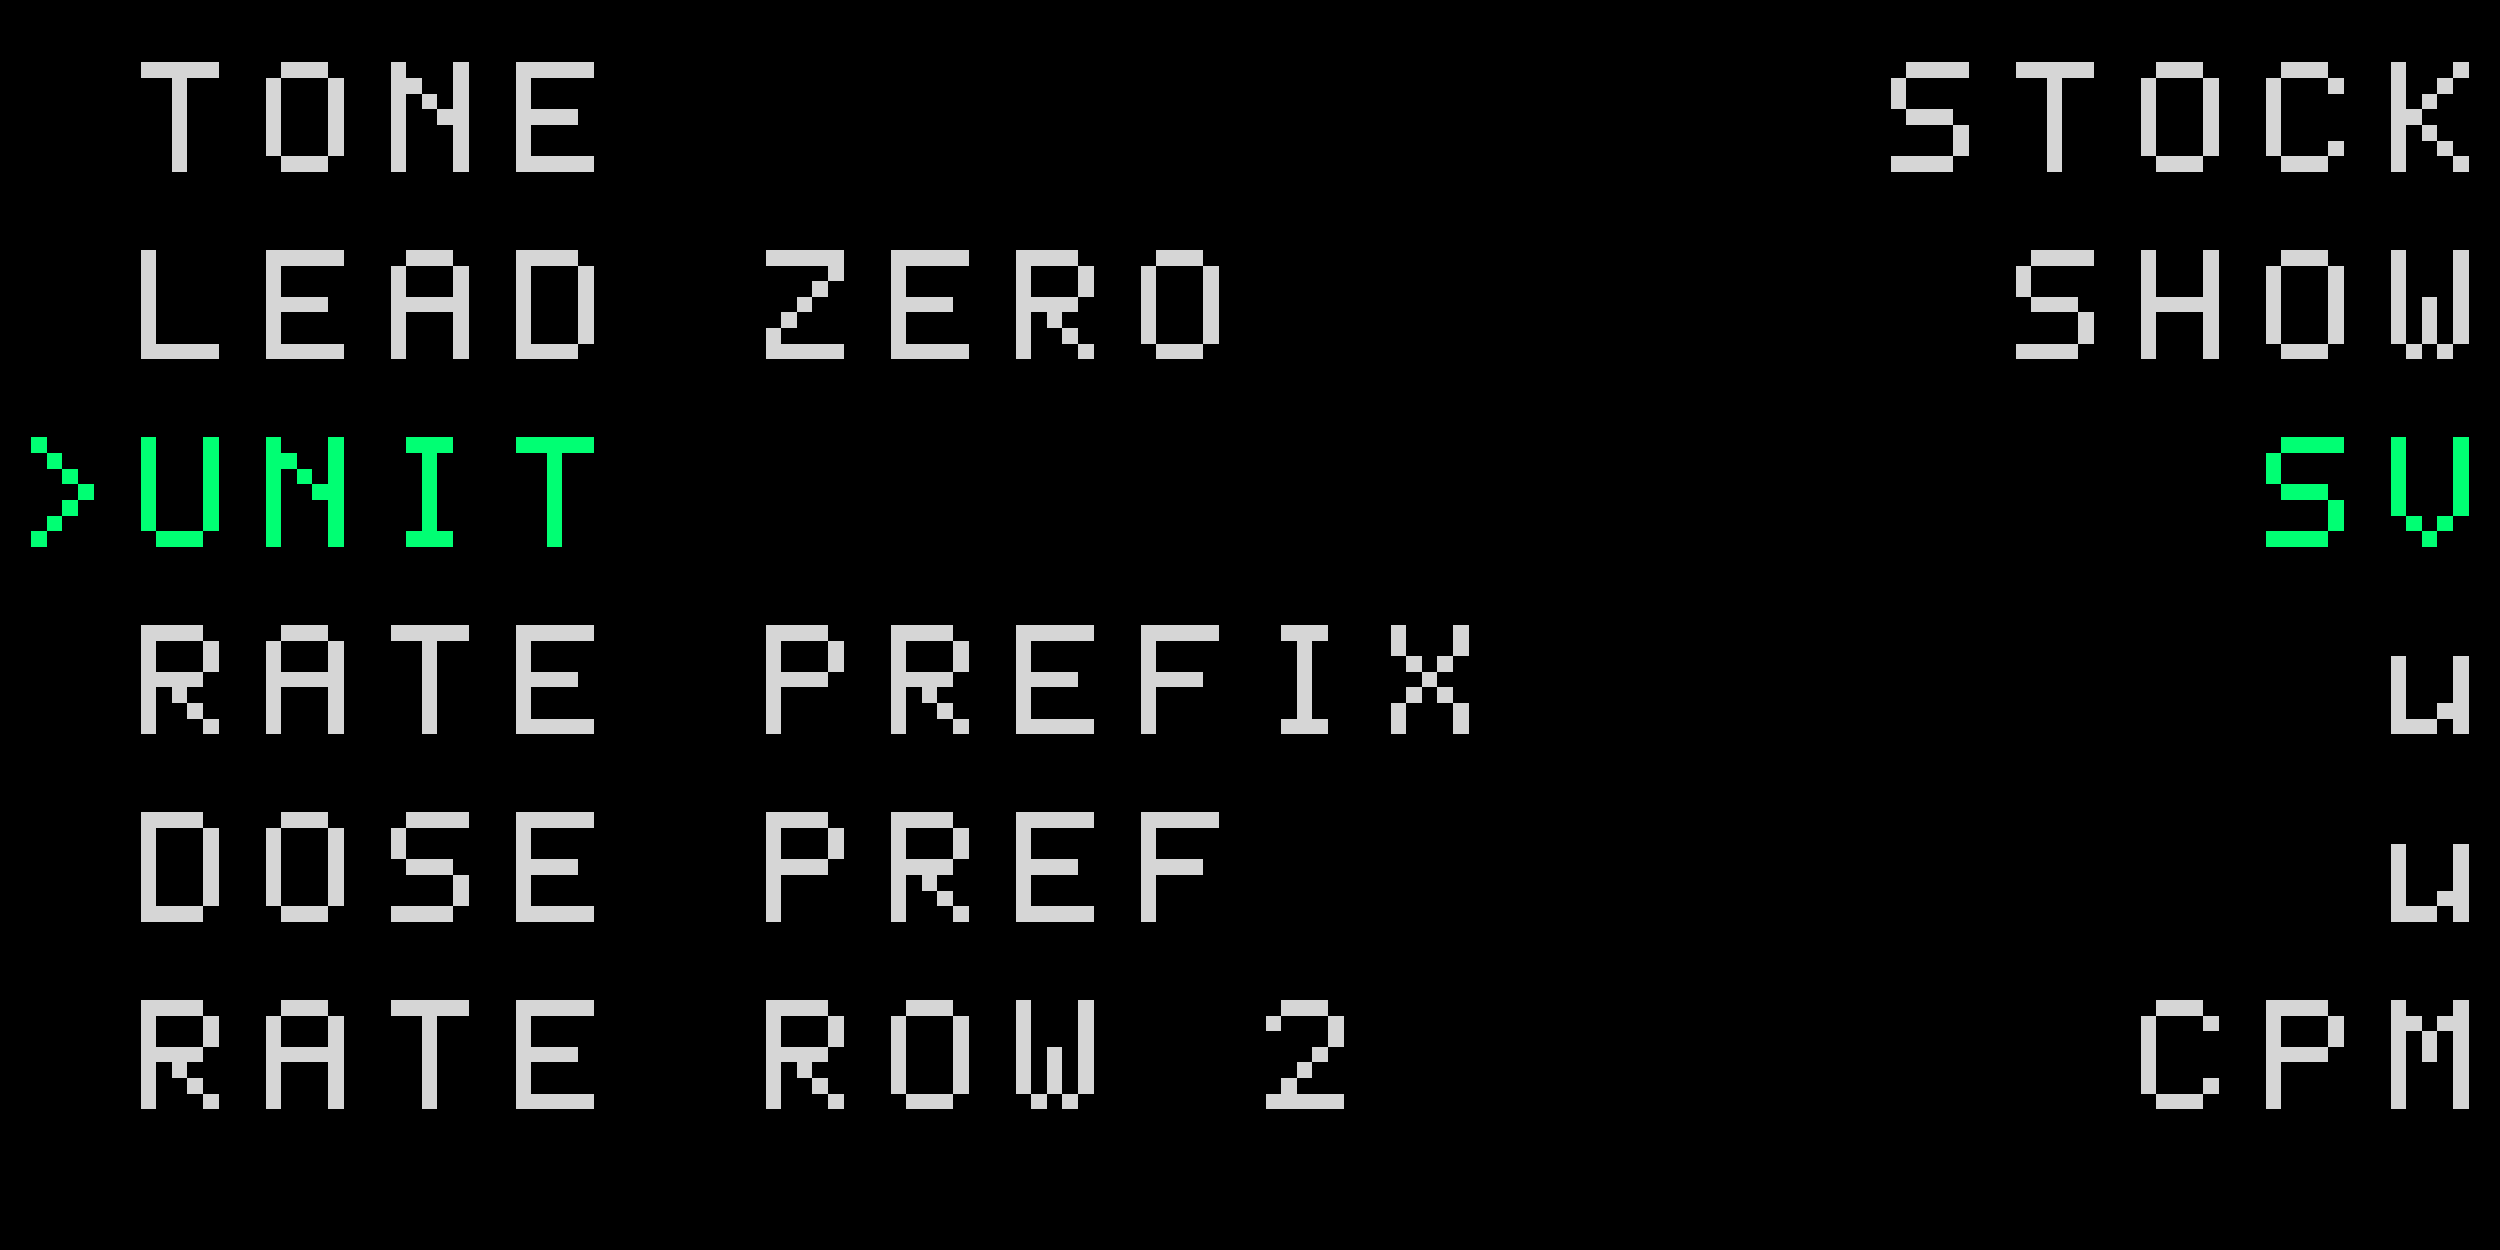
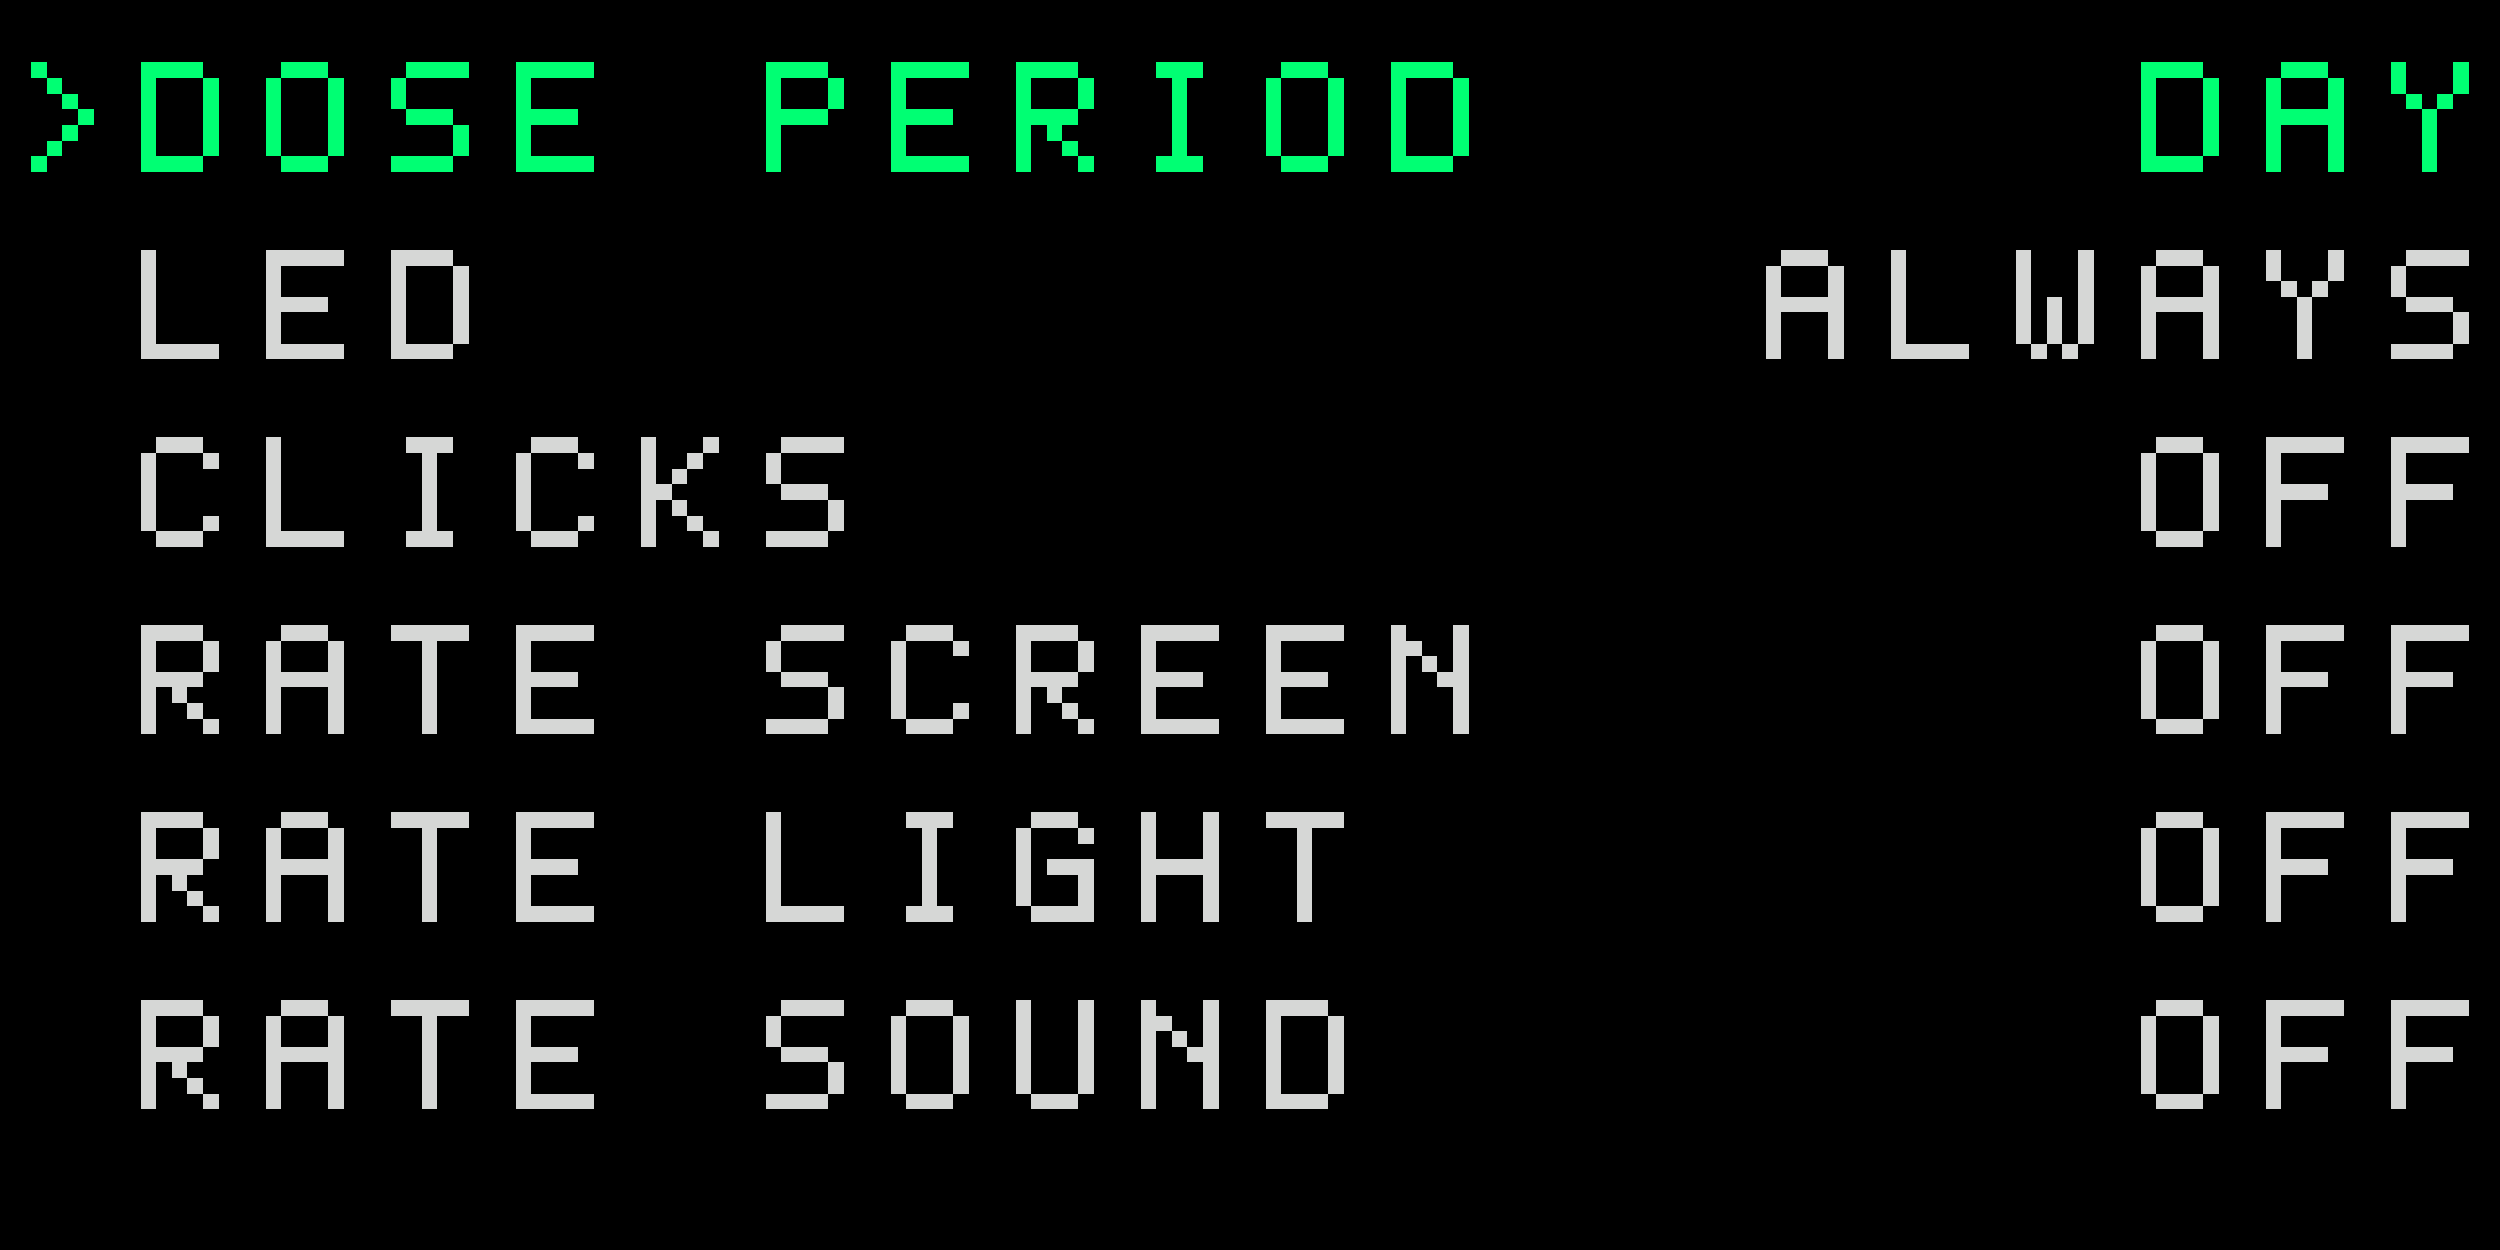
<svg xmlns="http://www.w3.org/2000/svg" width="640" height="320" viewBox="0 0 160 80" shape-rendering="crispEdges" role="img" aria-labelledby="title desc">
  <rect width="160" height="80" fill="#000000" />
-   <path fill="#D6D6D6" d="M9 4h1v1h-1zM10 4h1v1h-1zM11 4h1v1h-1zM12 4h1v1h-1zM13 4h1v1h-1zM11 5h1v1h-1zM11 6h1v1h-1zM11 7h1v1h-1zM11 8h1v1h-1zM11 9h1v1h-1zM11 10h1v1h-1zM18 4h1v1h-1zM19 4h1v1h-1zM20 4h1v1h-1zM17 5h1v1h-1zM21 5h1v1h-1zM17 6h1v1h-1zM21 6h1v1h-1zM17 7h1v1h-1zM21 7h1v1h-1zM17 8h1v1h-1zM21 8h1v1h-1zM17 9h1v1h-1zM21 9h1v1h-1zM18 10h1v1h-1zM19 10h1v1h-1zM20 10h1v1h-1zM25 4h1v1h-1zM29 4h1v1h-1zM25 5h1v1h-1zM26 5h1v1h-1zM29 5h1v1h-1zM25 6h1v1h-1zM27 6h1v1h-1zM29 6h1v1h-1zM25 7h1v1h-1zM28 7h1v1h-1zM29 7h1v1h-1zM25 8h1v1h-1zM29 8h1v1h-1zM25 9h1v1h-1zM29 9h1v1h-1zM25 10h1v1h-1zM29 10h1v1h-1zM33 4h1v1h-1zM34 4h1v1h-1zM35 4h1v1h-1zM36 4h1v1h-1zM37 4h1v1h-1zM33 5h1v1h-1zM33 6h1v1h-1zM33 7h1v1h-1zM34 7h1v1h-1zM35 7h1v1h-1zM36 7h1v1h-1zM33 8h1v1h-1zM33 9h1v1h-1zM33 10h1v1h-1zM34 10h1v1h-1zM35 10h1v1h-1zM36 10h1v1h-1zM37 10h1v1h-1zM122 4h1v1h-1zM123 4h1v1h-1zM124 4h1v1h-1zM125 4h1v1h-1zM121 5h1v1h-1zM121 6h1v1h-1zM122 7h1v1h-1zM123 7h1v1h-1zM124 7h1v1h-1zM125 8h1v1h-1zM125 9h1v1h-1zM121 10h1v1h-1zM122 10h1v1h-1zM123 10h1v1h-1zM124 10h1v1h-1zM129 4h1v1h-1zM130 4h1v1h-1zM131 4h1v1h-1zM132 4h1v1h-1zM133 4h1v1h-1zM131 5h1v1h-1zM131 6h1v1h-1zM131 7h1v1h-1zM131 8h1v1h-1zM131 9h1v1h-1zM131 10h1v1h-1zM138 4h1v1h-1zM139 4h1v1h-1zM140 4h1v1h-1zM137 5h1v1h-1zM141 5h1v1h-1zM137 6h1v1h-1zM141 6h1v1h-1zM137 7h1v1h-1zM141 7h1v1h-1zM137 8h1v1h-1zM141 8h1v1h-1zM137 9h1v1h-1zM141 9h1v1h-1zM138 10h1v1h-1zM139 10h1v1h-1zM140 10h1v1h-1zM146 4h1v1h-1zM147 4h1v1h-1zM148 4h1v1h-1zM145 5h1v1h-1zM149 5h1v1h-1zM145 6h1v1h-1zM145 7h1v1h-1zM145 8h1v1h-1zM145 9h1v1h-1zM149 9h1v1h-1zM146 10h1v1h-1zM147 10h1v1h-1zM148 10h1v1h-1zM153 4h1v1h-1zM157 4h1v1h-1zM153 5h1v1h-1zM156 5h1v1h-1zM153 6h1v1h-1zM155 6h1v1h-1zM153 7h1v1h-1zM154 7h1v1h-1zM153 8h1v1h-1zM155 8h1v1h-1zM153 9h1v1h-1zM156 9h1v1h-1zM153 10h1v1h-1zM157 10h1v1h-1zM9 16h1v1h-1zM9 17h1v1h-1zM9 18h1v1h-1zM9 19h1v1h-1zM9 20h1v1h-1zM9 21h1v1h-1zM9 22h1v1h-1zM10 22h1v1h-1zM11 22h1v1h-1zM12 22h1v1h-1zM13 22h1v1h-1zM17 16h1v1h-1zM18 16h1v1h-1zM19 16h1v1h-1zM20 16h1v1h-1zM21 16h1v1h-1zM17 17h1v1h-1zM17 18h1v1h-1zM17 19h1v1h-1zM18 19h1v1h-1zM19 19h1v1h-1zM20 19h1v1h-1zM17 20h1v1h-1zM17 21h1v1h-1zM17 22h1v1h-1zM18 22h1v1h-1zM19 22h1v1h-1zM20 22h1v1h-1zM21 22h1v1h-1zM26 16h1v1h-1zM27 16h1v1h-1zM28 16h1v1h-1zM25 17h1v1h-1zM29 17h1v1h-1zM25 18h1v1h-1zM29 18h1v1h-1zM25 19h1v1h-1zM26 19h1v1h-1zM27 19h1v1h-1zM28 19h1v1h-1zM29 19h1v1h-1zM25 20h1v1h-1zM29 20h1v1h-1zM25 21h1v1h-1zM29 21h1v1h-1zM25 22h1v1h-1zM29 22h1v1h-1zM33 16h1v1h-1zM34 16h1v1h-1zM35 16h1v1h-1zM36 16h1v1h-1zM33 17h1v1h-1zM37 17h1v1h-1zM33 18h1v1h-1zM37 18h1v1h-1zM33 19h1v1h-1zM37 19h1v1h-1zM33 20h1v1h-1zM37 20h1v1h-1zM33 21h1v1h-1zM37 21h1v1h-1zM33 22h1v1h-1zM34 22h1v1h-1zM35 22h1v1h-1zM36 22h1v1h-1zM49 16h1v1h-1zM50 16h1v1h-1zM51 16h1v1h-1zM52 16h1v1h-1zM53 16h1v1h-1zM53 17h1v1h-1zM52 18h1v1h-1zM51 19h1v1h-1zM50 20h1v1h-1zM49 21h1v1h-1zM49 22h1v1h-1zM50 22h1v1h-1zM51 22h1v1h-1zM52 22h1v1h-1zM53 22h1v1h-1zM57 16h1v1h-1zM58 16h1v1h-1zM59 16h1v1h-1zM60 16h1v1h-1zM61 16h1v1h-1zM57 17h1v1h-1zM57 18h1v1h-1zM57 19h1v1h-1zM58 19h1v1h-1zM59 19h1v1h-1zM60 19h1v1h-1zM57 20h1v1h-1zM57 21h1v1h-1zM57 22h1v1h-1zM58 22h1v1h-1zM59 22h1v1h-1zM60 22h1v1h-1zM61 22h1v1h-1zM65 16h1v1h-1zM66 16h1v1h-1zM67 16h1v1h-1zM68 16h1v1h-1zM65 17h1v1h-1zM69 17h1v1h-1zM65 18h1v1h-1zM69 18h1v1h-1zM65 19h1v1h-1zM66 19h1v1h-1zM67 19h1v1h-1zM68 19h1v1h-1zM65 20h1v1h-1zM67 20h1v1h-1zM65 21h1v1h-1zM68 21h1v1h-1zM65 22h1v1h-1zM69 22h1v1h-1zM74 16h1v1h-1zM75 16h1v1h-1zM76 16h1v1h-1zM73 17h1v1h-1zM77 17h1v1h-1zM73 18h1v1h-1zM77 18h1v1h-1zM73 19h1v1h-1zM77 19h1v1h-1zM73 20h1v1h-1zM77 20h1v1h-1zM73 21h1v1h-1zM77 21h1v1h-1zM74 22h1v1h-1zM75 22h1v1h-1zM76 22h1v1h-1zM130 16h1v1h-1zM131 16h1v1h-1zM132 16h1v1h-1zM133 16h1v1h-1zM129 17h1v1h-1zM129 18h1v1h-1zM130 19h1v1h-1zM131 19h1v1h-1zM132 19h1v1h-1zM133 20h1v1h-1zM133 21h1v1h-1zM129 22h1v1h-1zM130 22h1v1h-1zM131 22h1v1h-1zM132 22h1v1h-1zM137 16h1v1h-1zM141 16h1v1h-1zM137 17h1v1h-1zM141 17h1v1h-1zM137 18h1v1h-1zM141 18h1v1h-1zM137 19h1v1h-1zM138 19h1v1h-1zM139 19h1v1h-1zM140 19h1v1h-1zM141 19h1v1h-1zM137 20h1v1h-1zM141 20h1v1h-1zM137 21h1v1h-1zM141 21h1v1h-1zM137 22h1v1h-1zM141 22h1v1h-1zM146 16h1v1h-1zM147 16h1v1h-1zM148 16h1v1h-1zM145 17h1v1h-1zM149 17h1v1h-1zM145 18h1v1h-1zM149 18h1v1h-1zM145 19h1v1h-1zM149 19h1v1h-1zM145 20h1v1h-1zM149 20h1v1h-1zM145 21h1v1h-1zM149 21h1v1h-1zM146 22h1v1h-1zM147 22h1v1h-1zM148 22h1v1h-1zM153 16h1v1h-1zM157 16h1v1h-1zM153 17h1v1h-1zM157 17h1v1h-1zM153 18h1v1h-1zM157 18h1v1h-1zM153 19h1v1h-1zM155 19h1v1h-1zM157 19h1v1h-1zM153 20h1v1h-1zM155 20h1v1h-1zM157 20h1v1h-1zM153 21h1v1h-1zM155 21h1v1h-1zM157 21h1v1h-1zM154 22h1v1h-1zM156 22h1v1h-1zM9 40h1v1h-1zM10 40h1v1h-1zM11 40h1v1h-1zM12 40h1v1h-1zM9 41h1v1h-1zM13 41h1v1h-1zM9 42h1v1h-1zM13 42h1v1h-1zM9 43h1v1h-1zM10 43h1v1h-1zM11 43h1v1h-1zM12 43h1v1h-1zM9 44h1v1h-1zM11 44h1v1h-1zM9 45h1v1h-1zM12 45h1v1h-1zM9 46h1v1h-1zM13 46h1v1h-1zM18 40h1v1h-1zM19 40h1v1h-1zM20 40h1v1h-1zM17 41h1v1h-1zM21 41h1v1h-1zM17 42h1v1h-1zM21 42h1v1h-1zM17 43h1v1h-1zM18 43h1v1h-1zM19 43h1v1h-1zM20 43h1v1h-1zM21 43h1v1h-1zM17 44h1v1h-1zM21 44h1v1h-1zM17 45h1v1h-1zM21 45h1v1h-1zM17 46h1v1h-1zM21 46h1v1h-1zM25 40h1v1h-1zM26 40h1v1h-1zM27 40h1v1h-1zM28 40h1v1h-1zM29 40h1v1h-1zM27 41h1v1h-1zM27 42h1v1h-1zM27 43h1v1h-1zM27 44h1v1h-1zM27 45h1v1h-1zM27 46h1v1h-1zM33 40h1v1h-1zM34 40h1v1h-1zM35 40h1v1h-1zM36 40h1v1h-1zM37 40h1v1h-1zM33 41h1v1h-1zM33 42h1v1h-1zM33 43h1v1h-1zM34 43h1v1h-1zM35 43h1v1h-1zM36 43h1v1h-1zM33 44h1v1h-1zM33 45h1v1h-1zM33 46h1v1h-1zM34 46h1v1h-1zM35 46h1v1h-1zM36 46h1v1h-1zM37 46h1v1h-1zM49 40h1v1h-1zM50 40h1v1h-1zM51 40h1v1h-1zM52 40h1v1h-1zM49 41h1v1h-1zM53 41h1v1h-1zM49 42h1v1h-1zM53 42h1v1h-1zM49 43h1v1h-1zM50 43h1v1h-1zM51 43h1v1h-1zM52 43h1v1h-1zM49 44h1v1h-1zM49 45h1v1h-1zM49 46h1v1h-1zM57 40h1v1h-1zM58 40h1v1h-1zM59 40h1v1h-1zM60 40h1v1h-1zM57 41h1v1h-1zM61 41h1v1h-1zM57 42h1v1h-1zM61 42h1v1h-1zM57 43h1v1h-1zM58 43h1v1h-1zM59 43h1v1h-1zM60 43h1v1h-1zM57 44h1v1h-1zM59 44h1v1h-1zM57 45h1v1h-1zM60 45h1v1h-1zM57 46h1v1h-1zM61 46h1v1h-1zM65 40h1v1h-1zM66 40h1v1h-1zM67 40h1v1h-1zM68 40h1v1h-1zM69 40h1v1h-1zM65 41h1v1h-1zM65 42h1v1h-1zM65 43h1v1h-1zM66 43h1v1h-1zM67 43h1v1h-1zM68 43h1v1h-1zM65 44h1v1h-1zM65 45h1v1h-1zM65 46h1v1h-1zM66 46h1v1h-1zM67 46h1v1h-1zM68 46h1v1h-1zM69 46h1v1h-1zM73 40h1v1h-1zM74 40h1v1h-1zM75 40h1v1h-1zM76 40h1v1h-1zM77 40h1v1h-1zM73 41h1v1h-1zM73 42h1v1h-1zM73 43h1v1h-1zM74 43h1v1h-1zM75 43h1v1h-1zM76 43h1v1h-1zM73 44h1v1h-1zM73 45h1v1h-1zM73 46h1v1h-1zM82 40h1v1h-1zM83 40h1v1h-1zM84 40h1v1h-1zM83 41h1v1h-1zM83 42h1v1h-1zM83 43h1v1h-1zM83 44h1v1h-1zM83 45h1v1h-1zM82 46h1v1h-1zM83 46h1v1h-1zM84 46h1v1h-1zM89 40h1v1h-1zM93 40h1v1h-1zM89 41h1v1h-1zM93 41h1v1h-1zM90 42h1v1h-1zM92 42h1v1h-1zM91 43h1v1h-1zM90 44h1v1h-1zM92 44h1v1h-1zM89 45h1v1h-1zM93 45h1v1h-1zM89 46h1v1h-1zM93 46h1v1h-1zM153 42h1v1h-1zM157 42h1v1h-1zM153 43h1v1h-1zM157 43h1v1h-1zM153 44h1v1h-1zM157 44h1v1h-1zM153 45h1v1h-1zM156 45h1v1h-1zM157 45h1v1h-1zM153 46h1v1h-1zM154 46h1v1h-1zM155 46h1v1h-1zM157 46h1v1h-1zM9 52h1v1h-1zM10 52h1v1h-1zM11 52h1v1h-1zM12 52h1v1h-1zM9 53h1v1h-1zM13 53h1v1h-1zM9 54h1v1h-1zM13 54h1v1h-1zM9 55h1v1h-1zM13 55h1v1h-1zM9 56h1v1h-1zM13 56h1v1h-1zM9 57h1v1h-1zM13 57h1v1h-1zM9 58h1v1h-1zM10 58h1v1h-1zM11 58h1v1h-1zM12 58h1v1h-1zM18 52h1v1h-1zM19 52h1v1h-1zM20 52h1v1h-1zM17 53h1v1h-1zM21 53h1v1h-1zM17 54h1v1h-1zM21 54h1v1h-1zM17 55h1v1h-1zM21 55h1v1h-1zM17 56h1v1h-1zM21 56h1v1h-1zM17 57h1v1h-1zM21 57h1v1h-1zM18 58h1v1h-1zM19 58h1v1h-1zM20 58h1v1h-1zM26 52h1v1h-1zM27 52h1v1h-1zM28 52h1v1h-1zM29 52h1v1h-1zM25 53h1v1h-1zM25 54h1v1h-1zM26 55h1v1h-1zM27 55h1v1h-1zM28 55h1v1h-1zM29 56h1v1h-1zM29 57h1v1h-1zM25 58h1v1h-1zM26 58h1v1h-1zM27 58h1v1h-1zM28 58h1v1h-1zM33 52h1v1h-1zM34 52h1v1h-1zM35 52h1v1h-1zM36 52h1v1h-1zM37 52h1v1h-1zM33 53h1v1h-1zM33 54h1v1h-1zM33 55h1v1h-1zM34 55h1v1h-1zM35 55h1v1h-1zM36 55h1v1h-1zM33 56h1v1h-1zM33 57h1v1h-1zM33 58h1v1h-1zM34 58h1v1h-1zM35 58h1v1h-1zM36 58h1v1h-1zM37 58h1v1h-1zM49 52h1v1h-1zM50 52h1v1h-1zM51 52h1v1h-1zM52 52h1v1h-1zM49 53h1v1h-1zM53 53h1v1h-1zM49 54h1v1h-1zM53 54h1v1h-1zM49 55h1v1h-1zM50 55h1v1h-1zM51 55h1v1h-1zM52 55h1v1h-1zM49 56h1v1h-1zM49 57h1v1h-1zM49 58h1v1h-1zM57 52h1v1h-1zM58 52h1v1h-1zM59 52h1v1h-1zM60 52h1v1h-1zM57 53h1v1h-1zM61 53h1v1h-1zM57 54h1v1h-1zM61 54h1v1h-1zM57 55h1v1h-1zM58 55h1v1h-1zM59 55h1v1h-1zM60 55h1v1h-1zM57 56h1v1h-1zM59 56h1v1h-1zM57 57h1v1h-1zM60 57h1v1h-1zM57 58h1v1h-1zM61 58h1v1h-1zM65 52h1v1h-1zM66 52h1v1h-1zM67 52h1v1h-1zM68 52h1v1h-1zM69 52h1v1h-1zM65 53h1v1h-1zM65 54h1v1h-1zM65 55h1v1h-1zM66 55h1v1h-1zM67 55h1v1h-1zM68 55h1v1h-1zM65 56h1v1h-1zM65 57h1v1h-1zM65 58h1v1h-1zM66 58h1v1h-1zM67 58h1v1h-1zM68 58h1v1h-1zM69 58h1v1h-1zM73 52h1v1h-1zM74 52h1v1h-1zM75 52h1v1h-1zM76 52h1v1h-1zM77 52h1v1h-1zM73 53h1v1h-1zM73 54h1v1h-1zM73 55h1v1h-1zM74 55h1v1h-1zM75 55h1v1h-1zM76 55h1v1h-1zM73 56h1v1h-1zM73 57h1v1h-1zM73 58h1v1h-1zM153 54h1v1h-1zM157 54h1v1h-1zM153 55h1v1h-1zM157 55h1v1h-1zM153 56h1v1h-1zM157 56h1v1h-1zM153 57h1v1h-1zM156 57h1v1h-1zM157 57h1v1h-1zM153 58h1v1h-1zM154 58h1v1h-1zM155 58h1v1h-1zM157 58h1v1h-1zM9 64h1v1h-1zM10 64h1v1h-1zM11 64h1v1h-1zM12 64h1v1h-1zM9 65h1v1h-1zM13 65h1v1h-1zM9 66h1v1h-1zM13 66h1v1h-1zM9 67h1v1h-1zM10 67h1v1h-1zM11 67h1v1h-1zM12 67h1v1h-1zM9 68h1v1h-1zM11 68h1v1h-1zM9 69h1v1h-1zM12 69h1v1h-1zM9 70h1v1h-1zM13 70h1v1h-1zM18 64h1v1h-1zM19 64h1v1h-1zM20 64h1v1h-1zM17 65h1v1h-1zM21 65h1v1h-1zM17 66h1v1h-1zM21 66h1v1h-1zM17 67h1v1h-1zM18 67h1v1h-1zM19 67h1v1h-1zM20 67h1v1h-1zM21 67h1v1h-1zM17 68h1v1h-1zM21 68h1v1h-1zM17 69h1v1h-1zM21 69h1v1h-1zM17 70h1v1h-1zM21 70h1v1h-1zM25 64h1v1h-1zM26 64h1v1h-1zM27 64h1v1h-1zM28 64h1v1h-1zM29 64h1v1h-1zM27 65h1v1h-1zM27 66h1v1h-1zM27 67h1v1h-1zM27 68h1v1h-1zM27 69h1v1h-1zM27 70h1v1h-1zM33 64h1v1h-1zM34 64h1v1h-1zM35 64h1v1h-1zM36 64h1v1h-1zM37 64h1v1h-1zM33 65h1v1h-1zM33 66h1v1h-1zM33 67h1v1h-1zM34 67h1v1h-1zM35 67h1v1h-1zM36 67h1v1h-1zM33 68h1v1h-1zM33 69h1v1h-1zM33 70h1v1h-1zM34 70h1v1h-1zM35 70h1v1h-1zM36 70h1v1h-1zM37 70h1v1h-1zM49 64h1v1h-1zM50 64h1v1h-1zM51 64h1v1h-1zM52 64h1v1h-1zM49 65h1v1h-1zM53 65h1v1h-1zM49 66h1v1h-1zM53 66h1v1h-1zM49 67h1v1h-1zM50 67h1v1h-1zM51 67h1v1h-1zM52 67h1v1h-1zM49 68h1v1h-1zM51 68h1v1h-1zM49 69h1v1h-1zM52 69h1v1h-1zM49 70h1v1h-1zM53 70h1v1h-1zM58 64h1v1h-1zM59 64h1v1h-1zM60 64h1v1h-1zM57 65h1v1h-1zM61 65h1v1h-1zM57 66h1v1h-1zM61 66h1v1h-1zM57 67h1v1h-1zM61 67h1v1h-1zM57 68h1v1h-1zM61 68h1v1h-1zM57 69h1v1h-1zM61 69h1v1h-1zM58 70h1v1h-1zM59 70h1v1h-1zM60 70h1v1h-1zM65 64h1v1h-1zM69 64h1v1h-1zM65 65h1v1h-1zM69 65h1v1h-1zM65 66h1v1h-1zM69 66h1v1h-1zM65 67h1v1h-1zM67 67h1v1h-1zM69 67h1v1h-1zM65 68h1v1h-1zM67 68h1v1h-1zM69 68h1v1h-1zM65 69h1v1h-1zM67 69h1v1h-1zM69 69h1v1h-1zM66 70h1v1h-1zM68 70h1v1h-1zM82 64h1v1h-1zM83 64h1v1h-1zM84 64h1v1h-1zM81 65h1v1h-1zM85 65h1v1h-1zM85 66h1v1h-1zM84 67h1v1h-1zM83 68h1v1h-1zM82 69h1v1h-1zM81 70h1v1h-1zM82 70h1v1h-1zM83 70h1v1h-1zM84 70h1v1h-1zM85 70h1v1h-1zM138 64h1v1h-1zM139 64h1v1h-1zM140 64h1v1h-1zM137 65h1v1h-1zM141 65h1v1h-1zM137 66h1v1h-1zM137 67h1v1h-1zM137 68h1v1h-1zM137 69h1v1h-1zM141 69h1v1h-1zM138 70h1v1h-1zM139 70h1v1h-1zM140 70h1v1h-1zM145 64h1v1h-1zM146 64h1v1h-1zM147 64h1v1h-1zM148 64h1v1h-1zM145 65h1v1h-1zM149 65h1v1h-1zM145 66h1v1h-1zM149 66h1v1h-1zM145 67h1v1h-1zM146 67h1v1h-1zM147 67h1v1h-1zM148 67h1v1h-1zM145 68h1v1h-1zM145 69h1v1h-1zM145 70h1v1h-1zM153 64h1v1h-1zM157 64h1v1h-1zM153 65h1v1h-1zM154 65h1v1h-1zM156 65h1v1h-1zM157 65h1v1h-1zM153 66h1v1h-1zM155 66h1v1h-1zM157 66h1v1h-1zM153 67h1v1h-1zM155 67h1v1h-1zM157 67h1v1h-1zM153 68h1v1h-1zM157 68h1v1h-1zM153 69h1v1h-1zM157 69h1v1h-1zM153 70h1v1h-1zM157 70h1v1h-1z" />
-   <path fill="#00FF73" d="M2 28h1v1h-1zM3 29h1v1h-1zM4 30h1v1h-1zM5 31h1v1h-1zM4 32h1v1h-1zM3 33h1v1h-1zM2 34h1v1h-1zM9 28h1v1h-1zM13 28h1v1h-1zM9 29h1v1h-1zM13 29h1v1h-1zM9 30h1v1h-1zM13 30h1v1h-1zM9 31h1v1h-1zM13 31h1v1h-1zM9 32h1v1h-1zM13 32h1v1h-1zM9 33h1v1h-1zM13 33h1v1h-1zM10 34h1v1h-1zM11 34h1v1h-1zM12 34h1v1h-1zM17 28h1v1h-1zM21 28h1v1h-1zM17 29h1v1h-1zM18 29h1v1h-1zM21 29h1v1h-1zM17 30h1v1h-1zM19 30h1v1h-1zM21 30h1v1h-1zM17 31h1v1h-1zM20 31h1v1h-1zM21 31h1v1h-1zM17 32h1v1h-1zM21 32h1v1h-1zM17 33h1v1h-1zM21 33h1v1h-1zM17 34h1v1h-1zM21 34h1v1h-1zM26 28h1v1h-1zM27 28h1v1h-1zM28 28h1v1h-1zM27 29h1v1h-1zM27 30h1v1h-1zM27 31h1v1h-1zM27 32h1v1h-1zM27 33h1v1h-1zM26 34h1v1h-1zM27 34h1v1h-1zM28 34h1v1h-1zM33 28h1v1h-1zM34 28h1v1h-1zM35 28h1v1h-1zM36 28h1v1h-1zM37 28h1v1h-1zM35 29h1v1h-1zM35 30h1v1h-1zM35 31h1v1h-1zM35 32h1v1h-1zM35 33h1v1h-1zM35 34h1v1h-1zM146 28h1v1h-1zM147 28h1v1h-1zM148 28h1v1h-1zM149 28h1v1h-1zM145 29h1v1h-1zM145 30h1v1h-1zM146 31h1v1h-1zM147 31h1v1h-1zM148 31h1v1h-1zM149 32h1v1h-1zM149 33h1v1h-1zM145 34h1v1h-1zM146 34h1v1h-1zM147 34h1v1h-1zM148 34h1v1h-1zM153 28h1v1h-1zM157 28h1v1h-1zM153 29h1v1h-1zM157 29h1v1h-1zM153 30h1v1h-1zM157 30h1v1h-1zM153 31h1v1h-1zM157 31h1v1h-1zM153 32h1v1h-1zM157 32h1v1h-1zM154 33h1v1h-1zM156 33h1v1h-1zM155 34h1v1h-1z" />
+   <path fill="#00FF73" d="M2 4h1v1h-1zM3 5h1v1h-1zM4 6h1v1h-1zM5 7h1v1h-1zM4 8h1v1h-1zM3 9h1v1h-1zM2 10h1v1h-1zM9 4h1v1h-1zM10 4h1v1h-1zM11 4h1v1h-1zM12 4h1v1h-1zM9 5h1v1h-1zM13 5h1v1h-1zM9 6h1v1h-1zM13 6h1v1h-1zM9 7h1v1h-1zM13 7h1v1h-1zM9 8h1v1h-1zM13 8h1v1h-1zM9 9h1v1h-1zM13 9h1v1h-1zM9 10h1v1h-1zM10 10h1v1h-1zM11 10h1v1h-1zM12 10h1v1h-1zM18 4h1v1h-1zM19 4h1v1h-1zM20 4h1v1h-1zM17 5h1v1h-1zM21 5h1v1h-1zM17 6h1v1h-1zM21 6h1v1h-1zM17 7h1v1h-1zM21 7h1v1h-1zM17 8h1v1h-1zM21 8h1v1h-1zM17 9h1v1h-1zM21 9h1v1h-1zM18 10h1v1h-1zM19 10h1v1h-1zM20 10h1v1h-1zM26 4h1v1h-1zM27 4h1v1h-1zM28 4h1v1h-1zM29 4h1v1h-1zM25 5h1v1h-1zM25 6h1v1h-1zM26 7h1v1h-1zM27 7h1v1h-1zM28 7h1v1h-1zM29 8h1v1h-1zM29 9h1v1h-1zM25 10h1v1h-1zM26 10h1v1h-1zM27 10h1v1h-1zM28 10h1v1h-1zM33 4h1v1h-1zM34 4h1v1h-1zM35 4h1v1h-1zM36 4h1v1h-1zM37 4h1v1h-1zM33 5h1v1h-1zM33 6h1v1h-1zM33 7h1v1h-1zM34 7h1v1h-1zM35 7h1v1h-1zM36 7h1v1h-1zM33 8h1v1h-1zM33 9h1v1h-1zM33 10h1v1h-1zM34 10h1v1h-1zM35 10h1v1h-1zM36 10h1v1h-1zM37 10h1v1h-1zM49 4h1v1h-1zM50 4h1v1h-1zM51 4h1v1h-1zM52 4h1v1h-1zM49 5h1v1h-1zM53 5h1v1h-1zM49 6h1v1h-1zM53 6h1v1h-1zM49 7h1v1h-1zM50 7h1v1h-1zM51 7h1v1h-1zM52 7h1v1h-1zM49 8h1v1h-1zM49 9h1v1h-1zM49 10h1v1h-1zM57 4h1v1h-1zM58 4h1v1h-1zM59 4h1v1h-1zM60 4h1v1h-1zM61 4h1v1h-1zM57 5h1v1h-1zM57 6h1v1h-1zM57 7h1v1h-1zM58 7h1v1h-1zM59 7h1v1h-1zM60 7h1v1h-1zM57 8h1v1h-1zM57 9h1v1h-1zM57 10h1v1h-1zM58 10h1v1h-1zM59 10h1v1h-1zM60 10h1v1h-1zM61 10h1v1h-1zM65 4h1v1h-1zM66 4h1v1h-1zM67 4h1v1h-1zM68 4h1v1h-1zM65 5h1v1h-1zM69 5h1v1h-1zM65 6h1v1h-1zM69 6h1v1h-1zM65 7h1v1h-1zM66 7h1v1h-1zM67 7h1v1h-1zM68 7h1v1h-1zM65 8h1v1h-1zM67 8h1v1h-1zM65 9h1v1h-1zM68 9h1v1h-1zM65 10h1v1h-1zM69 10h1v1h-1zM74 4h1v1h-1zM75 4h1v1h-1zM76 4h1v1h-1zM75 5h1v1h-1zM75 6h1v1h-1zM75 7h1v1h-1zM75 8h1v1h-1zM75 9h1v1h-1zM74 10h1v1h-1zM75 10h1v1h-1zM76 10h1v1h-1zM82 4h1v1h-1zM83 4h1v1h-1zM84 4h1v1h-1zM81 5h1v1h-1zM85 5h1v1h-1zM81 6h1v1h-1zM85 6h1v1h-1zM81 7h1v1h-1zM85 7h1v1h-1zM81 8h1v1h-1zM85 8h1v1h-1zM81 9h1v1h-1zM85 9h1v1h-1zM82 10h1v1h-1zM83 10h1v1h-1zM84 10h1v1h-1zM89 4h1v1h-1zM90 4h1v1h-1zM91 4h1v1h-1zM92 4h1v1h-1zM89 5h1v1h-1zM93 5h1v1h-1zM89 6h1v1h-1zM93 6h1v1h-1zM89 7h1v1h-1zM93 7h1v1h-1zM89 8h1v1h-1zM93 8h1v1h-1zM89 9h1v1h-1zM93 9h1v1h-1zM89 10h1v1h-1zM90 10h1v1h-1zM91 10h1v1h-1zM92 10h1v1h-1zM137 4h1v1h-1zM138 4h1v1h-1zM139 4h1v1h-1zM140 4h1v1h-1zM137 5h1v1h-1zM141 5h1v1h-1zM137 6h1v1h-1zM141 6h1v1h-1zM137 7h1v1h-1zM141 7h1v1h-1zM137 8h1v1h-1zM141 8h1v1h-1zM137 9h1v1h-1zM141 9h1v1h-1zM137 10h1v1h-1zM138 10h1v1h-1zM139 10h1v1h-1zM140 10h1v1h-1zM146 4h1v1h-1zM147 4h1v1h-1zM148 4h1v1h-1zM145 5h1v1h-1zM149 5h1v1h-1zM145 6h1v1h-1zM149 6h1v1h-1zM145 7h1v1h-1zM146 7h1v1h-1zM147 7h1v1h-1zM148 7h1v1h-1zM149 7h1v1h-1zM145 8h1v1h-1zM149 8h1v1h-1zM145 9h1v1h-1zM149 9h1v1h-1zM145 10h1v1h-1zM149 10h1v1h-1zM153 4h1v1h-1zM157 4h1v1h-1zM153 5h1v1h-1zM157 5h1v1h-1zM154 6h1v1h-1zM156 6h1v1h-1zM155 7h1v1h-1zM155 8h1v1h-1zM155 9h1v1h-1zM155 10h1v1h-1z" />
+   <path fill="#D6D7D6" d="M9 16h1v1h-1zM9 17h1v1h-1zM9 18h1v1h-1zM9 19h1v1h-1zM9 20h1v1h-1zM9 21h1v1h-1zM9 22h1v1h-1zM10 22h1v1h-1zM11 22h1v1h-1zM12 22h1v1h-1zM13 22h1v1h-1zM17 16h1v1h-1zM18 16h1v1h-1zM19 16h1v1h-1zM20 16h1v1h-1zM21 16h1v1h-1zM17 17h1v1h-1zM17 18h1v1h-1zM17 19h1v1h-1zM18 19h1v1h-1zM19 19h1v1h-1zM20 19h1v1h-1zM17 20h1v1h-1zM17 21h1v1h-1zM17 22h1v1h-1zM18 22h1v1h-1zM19 22h1v1h-1zM20 22h1v1h-1zM21 22h1v1h-1zM25 16h1v1h-1zM26 16h1v1h-1zM27 16h1v1h-1zM28 16h1v1h-1zM25 17h1v1h-1zM29 17h1v1h-1zM25 18h1v1h-1zM29 18h1v1h-1zM25 19h1v1h-1zM29 19h1v1h-1zM25 20h1v1h-1zM29 20h1v1h-1zM25 21h1v1h-1zM29 21h1v1h-1zM25 22h1v1h-1zM26 22h1v1h-1zM27 22h1v1h-1zM28 22h1v1h-1zM114 16h1v1h-1zM115 16h1v1h-1zM116 16h1v1h-1zM113 17h1v1h-1zM117 17h1v1h-1zM113 18h1v1h-1zM117 18h1v1h-1zM113 19h1v1h-1zM114 19h1v1h-1zM115 19h1v1h-1zM116 19h1v1h-1zM117 19h1v1h-1zM113 20h1v1h-1zM117 20h1v1h-1zM113 21h1v1h-1zM117 21h1v1h-1zM113 22h1v1h-1zM117 22h1v1h-1zM121 16h1v1h-1zM121 17h1v1h-1zM121 18h1v1h-1zM121 19h1v1h-1zM121 20h1v1h-1zM121 21h1v1h-1zM121 22h1v1h-1zM122 22h1v1h-1zM123 22h1v1h-1zM124 22h1v1h-1zM125 22h1v1h-1zM129 16h1v1h-1zM133 16h1v1h-1zM129 17h1v1h-1zM133 17h1v1h-1zM129 18h1v1h-1zM133 18h1v1h-1zM129 19h1v1h-1zM131 19h1v1h-1zM133 19h1v1h-1zM129 20h1v1h-1zM131 20h1v1h-1zM133 20h1v1h-1zM129 21h1v1h-1zM131 21h1v1h-1zM133 21h1v1h-1zM130 22h1v1h-1zM132 22h1v1h-1zM138 16h1v1h-1zM139 16h1v1h-1zM140 16h1v1h-1zM137 17h1v1h-1zM141 17h1v1h-1zM137 18h1v1h-1zM141 18h1v1h-1zM137 19h1v1h-1zM138 19h1v1h-1zM139 19h1v1h-1zM140 19h1v1h-1zM141 19h1v1h-1zM137 20h1v1h-1zM141 20h1v1h-1zM137 21h1v1h-1zM141 21h1v1h-1zM137 22h1v1h-1zM141 22h1v1h-1zM145 16h1v1h-1zM149 16h1v1h-1zM145 17h1v1h-1zM149 17h1v1h-1zM146 18h1v1h-1zM148 18h1v1h-1zM147 19h1v1h-1zM147 20h1v1h-1zM147 21h1v1h-1zM147 22h1v1h-1zM154 16h1v1h-1zM155 16h1v1h-1zM156 16h1v1h-1zM157 16h1v1h-1zM153 17h1v1h-1zM153 18h1v1h-1zM154 19h1v1h-1zM155 19h1v1h-1zM156 19h1v1h-1zM157 20h1v1h-1zM157 21h1v1h-1zM153 22h1v1h-1zM154 22h1v1h-1zM155 22h1v1h-1zM156 22h1v1h-1zM10 28h1v1h-1zM11 28h1v1h-1zM12 28h1v1h-1zM9 29h1v1h-1zM13 29h1v1h-1zM9 30h1v1h-1zM9 31h1v1h-1zM9 32h1v1h-1zM9 33h1v1h-1zM13 33h1v1h-1zM10 34h1v1h-1zM11 34h1v1h-1zM12 34h1v1h-1zM17 28h1v1h-1zM17 29h1v1h-1zM17 30h1v1h-1zM17 31h1v1h-1zM17 32h1v1h-1zM17 33h1v1h-1zM17 34h1v1h-1zM18 34h1v1h-1zM19 34h1v1h-1zM20 34h1v1h-1zM21 34h1v1h-1zM26 28h1v1h-1zM27 28h1v1h-1zM28 28h1v1h-1zM27 29h1v1h-1zM27 30h1v1h-1zM27 31h1v1h-1zM27 32h1v1h-1zM27 33h1v1h-1zM26 34h1v1h-1zM27 34h1v1h-1zM28 34h1v1h-1zM34 28h1v1h-1zM35 28h1v1h-1zM36 28h1v1h-1zM33 29h1v1h-1zM37 29h1v1h-1zM33 30h1v1h-1zM33 31h1v1h-1zM33 32h1v1h-1zM33 33h1v1h-1zM37 33h1v1h-1zM34 34h1v1h-1zM35 34h1v1h-1zM36 34h1v1h-1zM41 28h1v1h-1zM45 28h1v1h-1zM41 29h1v1h-1zM44 29h1v1h-1zM41 30h1v1h-1zM43 30h1v1h-1zM41 31h1v1h-1zM42 31h1v1h-1zM41 32h1v1h-1zM43 32h1v1h-1zM41 33h1v1h-1zM44 33h1v1h-1zM41 34h1v1h-1zM45 34h1v1h-1zM50 28h1v1h-1zM51 28h1v1h-1zM52 28h1v1h-1zM53 28h1v1h-1zM49 29h1v1h-1zM49 30h1v1h-1zM50 31h1v1h-1zM51 31h1v1h-1zM52 31h1v1h-1zM53 32h1v1h-1zM53 33h1v1h-1zM49 34h1v1h-1zM50 34h1v1h-1zM51 34h1v1h-1zM52 34h1v1h-1zM138 28h1v1h-1zM139 28h1v1h-1zM140 28h1v1h-1zM137 29h1v1h-1zM141 29h1v1h-1zM137 30h1v1h-1zM141 30h1v1h-1zM137 31h1v1h-1zM141 31h1v1h-1zM137 32h1v1h-1zM141 32h1v1h-1zM137 33h1v1h-1zM141 33h1v1h-1zM138 34h1v1h-1zM139 34h1v1h-1zM140 34h1v1h-1zM145 28h1v1h-1zM146 28h1v1h-1zM147 28h1v1h-1zM148 28h1v1h-1zM149 28h1v1h-1zM145 29h1v1h-1zM145 30h1v1h-1zM145 31h1v1h-1zM146 31h1v1h-1zM147 31h1v1h-1zM148 31h1v1h-1zM145 32h1v1h-1zM145 33h1v1h-1zM145 34h1v1h-1zM153 28h1v1h-1zM154 28h1v1h-1zM155 28h1v1h-1zM156 28h1v1h-1zM157 28h1v1h-1zM153 29h1v1h-1zM153 30h1v1h-1zM153 31h1v1h-1zM154 31h1v1h-1zM155 31h1v1h-1zM156 31h1v1h-1zM153 32h1v1h-1zM153 33h1v1h-1zM153 34h1v1h-1zM9 40h1v1h-1zM10 40h1v1h-1zM11 40h1v1h-1zM12 40h1v1h-1zM9 41h1v1h-1zM13 41h1v1h-1zM9 42h1v1h-1zM13 42h1v1h-1zM9 43h1v1h-1zM10 43h1v1h-1zM11 43h1v1h-1zM12 43h1v1h-1zM9 44h1v1h-1zM11 44h1v1h-1zM9 45h1v1h-1zM12 45h1v1h-1zM9 46h1v1h-1zM13 46h1v1h-1zM18 40h1v1h-1zM19 40h1v1h-1zM20 40h1v1h-1zM17 41h1v1h-1zM21 41h1v1h-1zM17 42h1v1h-1zM21 42h1v1h-1zM17 43h1v1h-1zM18 43h1v1h-1zM19 43h1v1h-1zM20 43h1v1h-1zM21 43h1v1h-1zM17 44h1v1h-1zM21 44h1v1h-1zM17 45h1v1h-1zM21 45h1v1h-1zM17 46h1v1h-1zM21 46h1v1h-1zM25 40h1v1h-1zM26 40h1v1h-1zM27 40h1v1h-1zM28 40h1v1h-1zM29 40h1v1h-1zM27 41h1v1h-1zM27 42h1v1h-1zM27 43h1v1h-1zM27 44h1v1h-1zM27 45h1v1h-1zM27 46h1v1h-1zM33 40h1v1h-1zM34 40h1v1h-1zM35 40h1v1h-1zM36 40h1v1h-1zM37 40h1v1h-1zM33 41h1v1h-1zM33 42h1v1h-1zM33 43h1v1h-1zM34 43h1v1h-1zM35 43h1v1h-1zM36 43h1v1h-1zM33 44h1v1h-1zM33 45h1v1h-1zM33 46h1v1h-1zM34 46h1v1h-1zM35 46h1v1h-1zM36 46h1v1h-1zM37 46h1v1h-1zM50 40h1v1h-1zM51 40h1v1h-1zM52 40h1v1h-1zM53 40h1v1h-1zM49 41h1v1h-1zM49 42h1v1h-1zM50 43h1v1h-1zM51 43h1v1h-1zM52 43h1v1h-1zM53 44h1v1h-1zM53 45h1v1h-1zM49 46h1v1h-1zM50 46h1v1h-1zM51 46h1v1h-1zM52 46h1v1h-1zM58 40h1v1h-1zM59 40h1v1h-1zM60 40h1v1h-1zM57 41h1v1h-1zM61 41h1v1h-1zM57 42h1v1h-1zM57 43h1v1h-1zM57 44h1v1h-1zM57 45h1v1h-1zM61 45h1v1h-1zM58 46h1v1h-1zM59 46h1v1h-1zM60 46h1v1h-1zM65 40h1v1h-1zM66 40h1v1h-1zM67 40h1v1h-1zM68 40h1v1h-1zM65 41h1v1h-1zM69 41h1v1h-1zM65 42h1v1h-1zM69 42h1v1h-1zM65 43h1v1h-1zM66 43h1v1h-1zM67 43h1v1h-1zM68 43h1v1h-1zM65 44h1v1h-1zM67 44h1v1h-1zM65 45h1v1h-1zM68 45h1v1h-1zM65 46h1v1h-1zM69 46h1v1h-1zM73 40h1v1h-1zM74 40h1v1h-1zM75 40h1v1h-1zM76 40h1v1h-1zM77 40h1v1h-1zM73 41h1v1h-1zM73 42h1v1h-1zM73 43h1v1h-1zM74 43h1v1h-1zM75 43h1v1h-1zM76 43h1v1h-1zM73 44h1v1h-1zM73 45h1v1h-1zM73 46h1v1h-1zM74 46h1v1h-1zM75 46h1v1h-1zM76 46h1v1h-1zM77 46h1v1h-1zM81 40h1v1h-1zM82 40h1v1h-1zM83 40h1v1h-1zM84 40h1v1h-1zM85 40h1v1h-1zM81 41h1v1h-1zM81 42h1v1h-1zM81 43h1v1h-1zM82 43h1v1h-1zM83 43h1v1h-1zM84 43h1v1h-1zM81 44h1v1h-1zM81 45h1v1h-1zM81 46h1v1h-1zM82 46h1v1h-1zM83 46h1v1h-1zM84 46h1v1h-1zM85 46h1v1h-1zM89 40h1v1h-1zM93 40h1v1h-1zM89 41h1v1h-1zM90 41h1v1h-1zM93 41h1v1h-1zM89 42h1v1h-1zM91 42h1v1h-1zM93 42h1v1h-1zM89 43h1v1h-1zM92 43h1v1h-1zM93 43h1v1h-1zM89 44h1v1h-1zM93 44h1v1h-1zM89 45h1v1h-1zM93 45h1v1h-1zM89 46h1v1h-1zM93 46h1v1h-1zM138 40h1v1h-1zM139 40h1v1h-1zM140 40h1v1h-1zM137 41h1v1h-1zM141 41h1v1h-1zM137 42h1v1h-1zM141 42h1v1h-1zM137 43h1v1h-1zM141 43h1v1h-1zM137 44h1v1h-1zM141 44h1v1h-1zM137 45h1v1h-1zM141 45h1v1h-1zM138 46h1v1h-1zM139 46h1v1h-1zM140 46h1v1h-1zM145 40h1v1h-1zM146 40h1v1h-1zM147 40h1v1h-1zM148 40h1v1h-1zM149 40h1v1h-1zM145 41h1v1h-1zM145 42h1v1h-1zM145 43h1v1h-1zM146 43h1v1h-1zM147 43h1v1h-1zM148 43h1v1h-1zM145 44h1v1h-1zM145 45h1v1h-1zM145 46h1v1h-1zM153 40h1v1h-1zM154 40h1v1h-1zM155 40h1v1h-1zM156 40h1v1h-1zM157 40h1v1h-1zM153 41h1v1h-1zM153 42h1v1h-1zM153 43h1v1h-1zM154 43h1v1h-1zM155 43h1v1h-1zM156 43h1v1h-1zM153 44h1v1h-1zM153 45h1v1h-1zM153 46h1v1h-1zM9 52h1v1h-1zM10 52h1v1h-1zM11 52h1v1h-1zM12 52h1v1h-1zM9 53h1v1h-1zM13 53h1v1h-1zM9 54h1v1h-1zM13 54h1v1h-1zM9 55h1v1h-1zM10 55h1v1h-1zM11 55h1v1h-1zM12 55h1v1h-1zM9 56h1v1h-1zM11 56h1v1h-1zM9 57h1v1h-1zM12 57h1v1h-1zM9 58h1v1h-1zM13 58h1v1h-1zM18 52h1v1h-1zM19 52h1v1h-1zM20 52h1v1h-1zM17 53h1v1h-1zM21 53h1v1h-1zM17 54h1v1h-1zM21 54h1v1h-1zM17 55h1v1h-1zM18 55h1v1h-1zM19 55h1v1h-1zM20 55h1v1h-1zM21 55h1v1h-1zM17 56h1v1h-1zM21 56h1v1h-1zM17 57h1v1h-1zM21 57h1v1h-1zM17 58h1v1h-1zM21 58h1v1h-1zM25 52h1v1h-1zM26 52h1v1h-1zM27 52h1v1h-1zM28 52h1v1h-1zM29 52h1v1h-1zM27 53h1v1h-1zM27 54h1v1h-1zM27 55h1v1h-1zM27 56h1v1h-1zM27 57h1v1h-1zM27 58h1v1h-1zM33 52h1v1h-1zM34 52h1v1h-1zM35 52h1v1h-1zM36 52h1v1h-1zM37 52h1v1h-1zM33 53h1v1h-1zM33 54h1v1h-1zM33 55h1v1h-1zM34 55h1v1h-1zM35 55h1v1h-1zM36 55h1v1h-1zM33 56h1v1h-1zM33 57h1v1h-1zM33 58h1v1h-1zM34 58h1v1h-1zM35 58h1v1h-1zM36 58h1v1h-1zM37 58h1v1h-1zM49 52h1v1h-1zM49 53h1v1h-1zM49 54h1v1h-1zM49 55h1v1h-1zM49 56h1v1h-1zM49 57h1v1h-1zM49 58h1v1h-1zM50 58h1v1h-1zM51 58h1v1h-1zM52 58h1v1h-1zM53 58h1v1h-1zM58 52h1v1h-1zM59 52h1v1h-1zM60 52h1v1h-1zM59 53h1v1h-1zM59 54h1v1h-1zM59 55h1v1h-1zM59 56h1v1h-1zM59 57h1v1h-1zM58 58h1v1h-1zM59 58h1v1h-1zM60 58h1v1h-1zM66 52h1v1h-1zM67 52h1v1h-1zM68 52h1v1h-1zM65 53h1v1h-1zM69 53h1v1h-1zM65 54h1v1h-1zM65 55h1v1h-1zM67 55h1v1h-1zM68 55h1v1h-1zM69 55h1v1h-1zM65 56h1v1h-1zM69 56h1v1h-1zM65 57h1v1h-1zM69 57h1v1h-1zM66 58h1v1h-1zM67 58h1v1h-1zM68 58h1v1h-1zM69 58h1v1h-1zM73 52h1v1h-1zM77 52h1v1h-1zM73 53h1v1h-1zM77 53h1v1h-1zM73 54h1v1h-1zM77 54h1v1h-1zM73 55h1v1h-1zM74 55h1v1h-1zM75 55h1v1h-1zM76 55h1v1h-1zM77 55h1v1h-1zM73 56h1v1h-1zM77 56h1v1h-1zM73 57h1v1h-1zM77 57h1v1h-1zM73 58h1v1h-1zM77 58h1v1h-1zM81 52h1v1h-1zM82 52h1v1h-1zM83 52h1v1h-1zM84 52h1v1h-1zM85 52h1v1h-1zM83 53h1v1h-1zM83 54h1v1h-1zM83 55h1v1h-1zM83 56h1v1h-1zM83 57h1v1h-1zM83 58h1v1h-1zM138 52h1v1h-1zM139 52h1v1h-1zM140 52h1v1h-1zM137 53h1v1h-1zM141 53h1v1h-1zM137 54h1v1h-1zM141 54h1v1h-1zM137 55h1v1h-1zM141 55h1v1h-1zM137 56h1v1h-1zM141 56h1v1h-1zM137 57h1v1h-1zM141 57h1v1h-1zM138 58h1v1h-1zM139 58h1v1h-1zM140 58h1v1h-1zM145 52h1v1h-1zM146 52h1v1h-1zM147 52h1v1h-1zM148 52h1v1h-1zM149 52h1v1h-1zM145 53h1v1h-1zM145 54h1v1h-1zM145 55h1v1h-1zM146 55h1v1h-1zM147 55h1v1h-1zM148 55h1v1h-1zM145 56h1v1h-1zM145 57h1v1h-1zM145 58h1v1h-1zM153 52h1v1h-1zM154 52h1v1h-1zM155 52h1v1h-1zM156 52h1v1h-1zM157 52h1v1h-1zM153 53h1v1h-1zM153 54h1v1h-1zM153 55h1v1h-1zM154 55h1v1h-1zM155 55h1v1h-1zM156 55h1v1h-1zM153 56h1v1h-1zM153 57h1v1h-1zM153 58h1v1h-1zM9 64h1v1h-1zM10 64h1v1h-1zM11 64h1v1h-1zM12 64h1v1h-1zM9 65h1v1h-1zM13 65h1v1h-1zM9 66h1v1h-1zM13 66h1v1h-1zM9 67h1v1h-1zM10 67h1v1h-1zM11 67h1v1h-1zM12 67h1v1h-1zM9 68h1v1h-1zM11 68h1v1h-1zM9 69h1v1h-1zM12 69h1v1h-1zM9 70h1v1h-1zM13 70h1v1h-1zM18 64h1v1h-1zM19 64h1v1h-1zM20 64h1v1h-1zM17 65h1v1h-1zM21 65h1v1h-1zM17 66h1v1h-1zM21 66h1v1h-1zM17 67h1v1h-1zM18 67h1v1h-1zM19 67h1v1h-1zM20 67h1v1h-1zM21 67h1v1h-1zM17 68h1v1h-1zM21 68h1v1h-1zM17 69h1v1h-1zM21 69h1v1h-1zM17 70h1v1h-1zM21 70h1v1h-1zM25 64h1v1h-1zM26 64h1v1h-1zM27 64h1v1h-1zM28 64h1v1h-1zM29 64h1v1h-1zM27 65h1v1h-1zM27 66h1v1h-1zM27 67h1v1h-1zM27 68h1v1h-1zM27 69h1v1h-1zM27 70h1v1h-1zM33 64h1v1h-1zM34 64h1v1h-1zM35 64h1v1h-1zM36 64h1v1h-1zM37 64h1v1h-1zM33 65h1v1h-1zM33 66h1v1h-1zM33 67h1v1h-1zM34 67h1v1h-1zM35 67h1v1h-1zM36 67h1v1h-1zM33 68h1v1h-1zM33 69h1v1h-1zM33 70h1v1h-1zM34 70h1v1h-1zM35 70h1v1h-1zM36 70h1v1h-1zM37 70h1v1h-1zM50 64h1v1h-1zM51 64h1v1h-1zM52 64h1v1h-1zM53 64h1v1h-1zM49 65h1v1h-1zM49 66h1v1h-1zM50 67h1v1h-1zM51 67h1v1h-1zM52 67h1v1h-1zM53 68h1v1h-1zM53 69h1v1h-1zM49 70h1v1h-1zM50 70h1v1h-1zM51 70h1v1h-1zM52 70h1v1h-1zM58 64h1v1h-1zM59 64h1v1h-1zM60 64h1v1h-1zM57 65h1v1h-1zM61 65h1v1h-1zM57 66h1v1h-1zM61 66h1v1h-1zM57 67h1v1h-1zM61 67h1v1h-1zM57 68h1v1h-1zM61 68h1v1h-1zM57 69h1v1h-1zM61 69h1v1h-1zM58 70h1v1h-1zM59 70h1v1h-1zM60 70h1v1h-1zM65 64h1v1h-1zM69 64h1v1h-1zM65 65h1v1h-1zM69 65h1v1h-1zM65 66h1v1h-1zM69 66h1v1h-1zM65 67h1v1h-1zM69 67h1v1h-1zM65 68h1v1h-1zM69 68h1v1h-1zM65 69h1v1h-1zM69 69h1v1h-1zM66 70h1v1h-1zM67 70h1v1h-1zM68 70h1v1h-1zM73 64h1v1h-1zM77 64h1v1h-1zM73 65h1v1h-1zM74 65h1v1h-1zM77 65h1v1h-1zM73 66h1v1h-1zM75 66h1v1h-1zM77 66h1v1h-1zM73 67h1v1h-1zM76 67h1v1h-1zM77 67h1v1h-1zM73 68h1v1h-1zM77 68h1v1h-1zM73 69h1v1h-1zM77 69h1v1h-1zM73 70h1v1h-1zM77 70h1v1h-1zM81 64h1v1h-1zM82 64h1v1h-1zM83 64h1v1h-1zM84 64h1v1h-1zM81 65h1v1h-1zM85 65h1v1h-1zM81 66h1v1h-1zM85 66h1v1h-1zM81 67h1v1h-1zM85 67h1v1h-1zM81 68h1v1h-1zM85 68h1v1h-1zM81 69h1v1h-1zM85 69h1v1h-1zM81 70h1v1h-1zM82 70h1v1h-1zM83 70h1v1h-1zM84 70h1v1h-1zM138 64h1v1h-1zM139 64h1v1h-1zM140 64h1v1h-1zM137 65h1v1h-1zM141 65h1v1h-1zM137 66h1v1h-1zM141 66h1v1h-1zM137 67h1v1h-1zM141 67h1v1h-1zM137 68h1v1h-1zM141 68h1v1h-1zM137 69h1v1h-1zM141 69h1v1h-1zM138 70h1v1h-1zM139 70h1v1h-1zM140 70h1v1h-1zM145 64h1v1h-1zM146 64h1v1h-1zM147 64h1v1h-1zM148 64h1v1h-1zM149 64h1v1h-1zM145 65h1v1h-1zM145 66h1v1h-1zM145 67h1v1h-1zM146 67h1v1h-1zM147 67h1v1h-1zM148 67h1v1h-1zM145 68h1v1h-1zM145 69h1v1h-1zM145 70h1v1h-1zM153 64h1v1h-1zM154 64h1v1h-1zM155 64h1v1h-1zM156 64h1v1h-1zM157 64h1v1h-1zM153 65h1v1h-1zM153 66h1v1h-1zM153 67h1v1h-1zM154 67h1v1h-1zM155 67h1v1h-1zM156 67h1v1h-1zM153 68h1v1h-1zM153 69h1v1h-1zM153 70h1v1h-1z" />
</svg>
